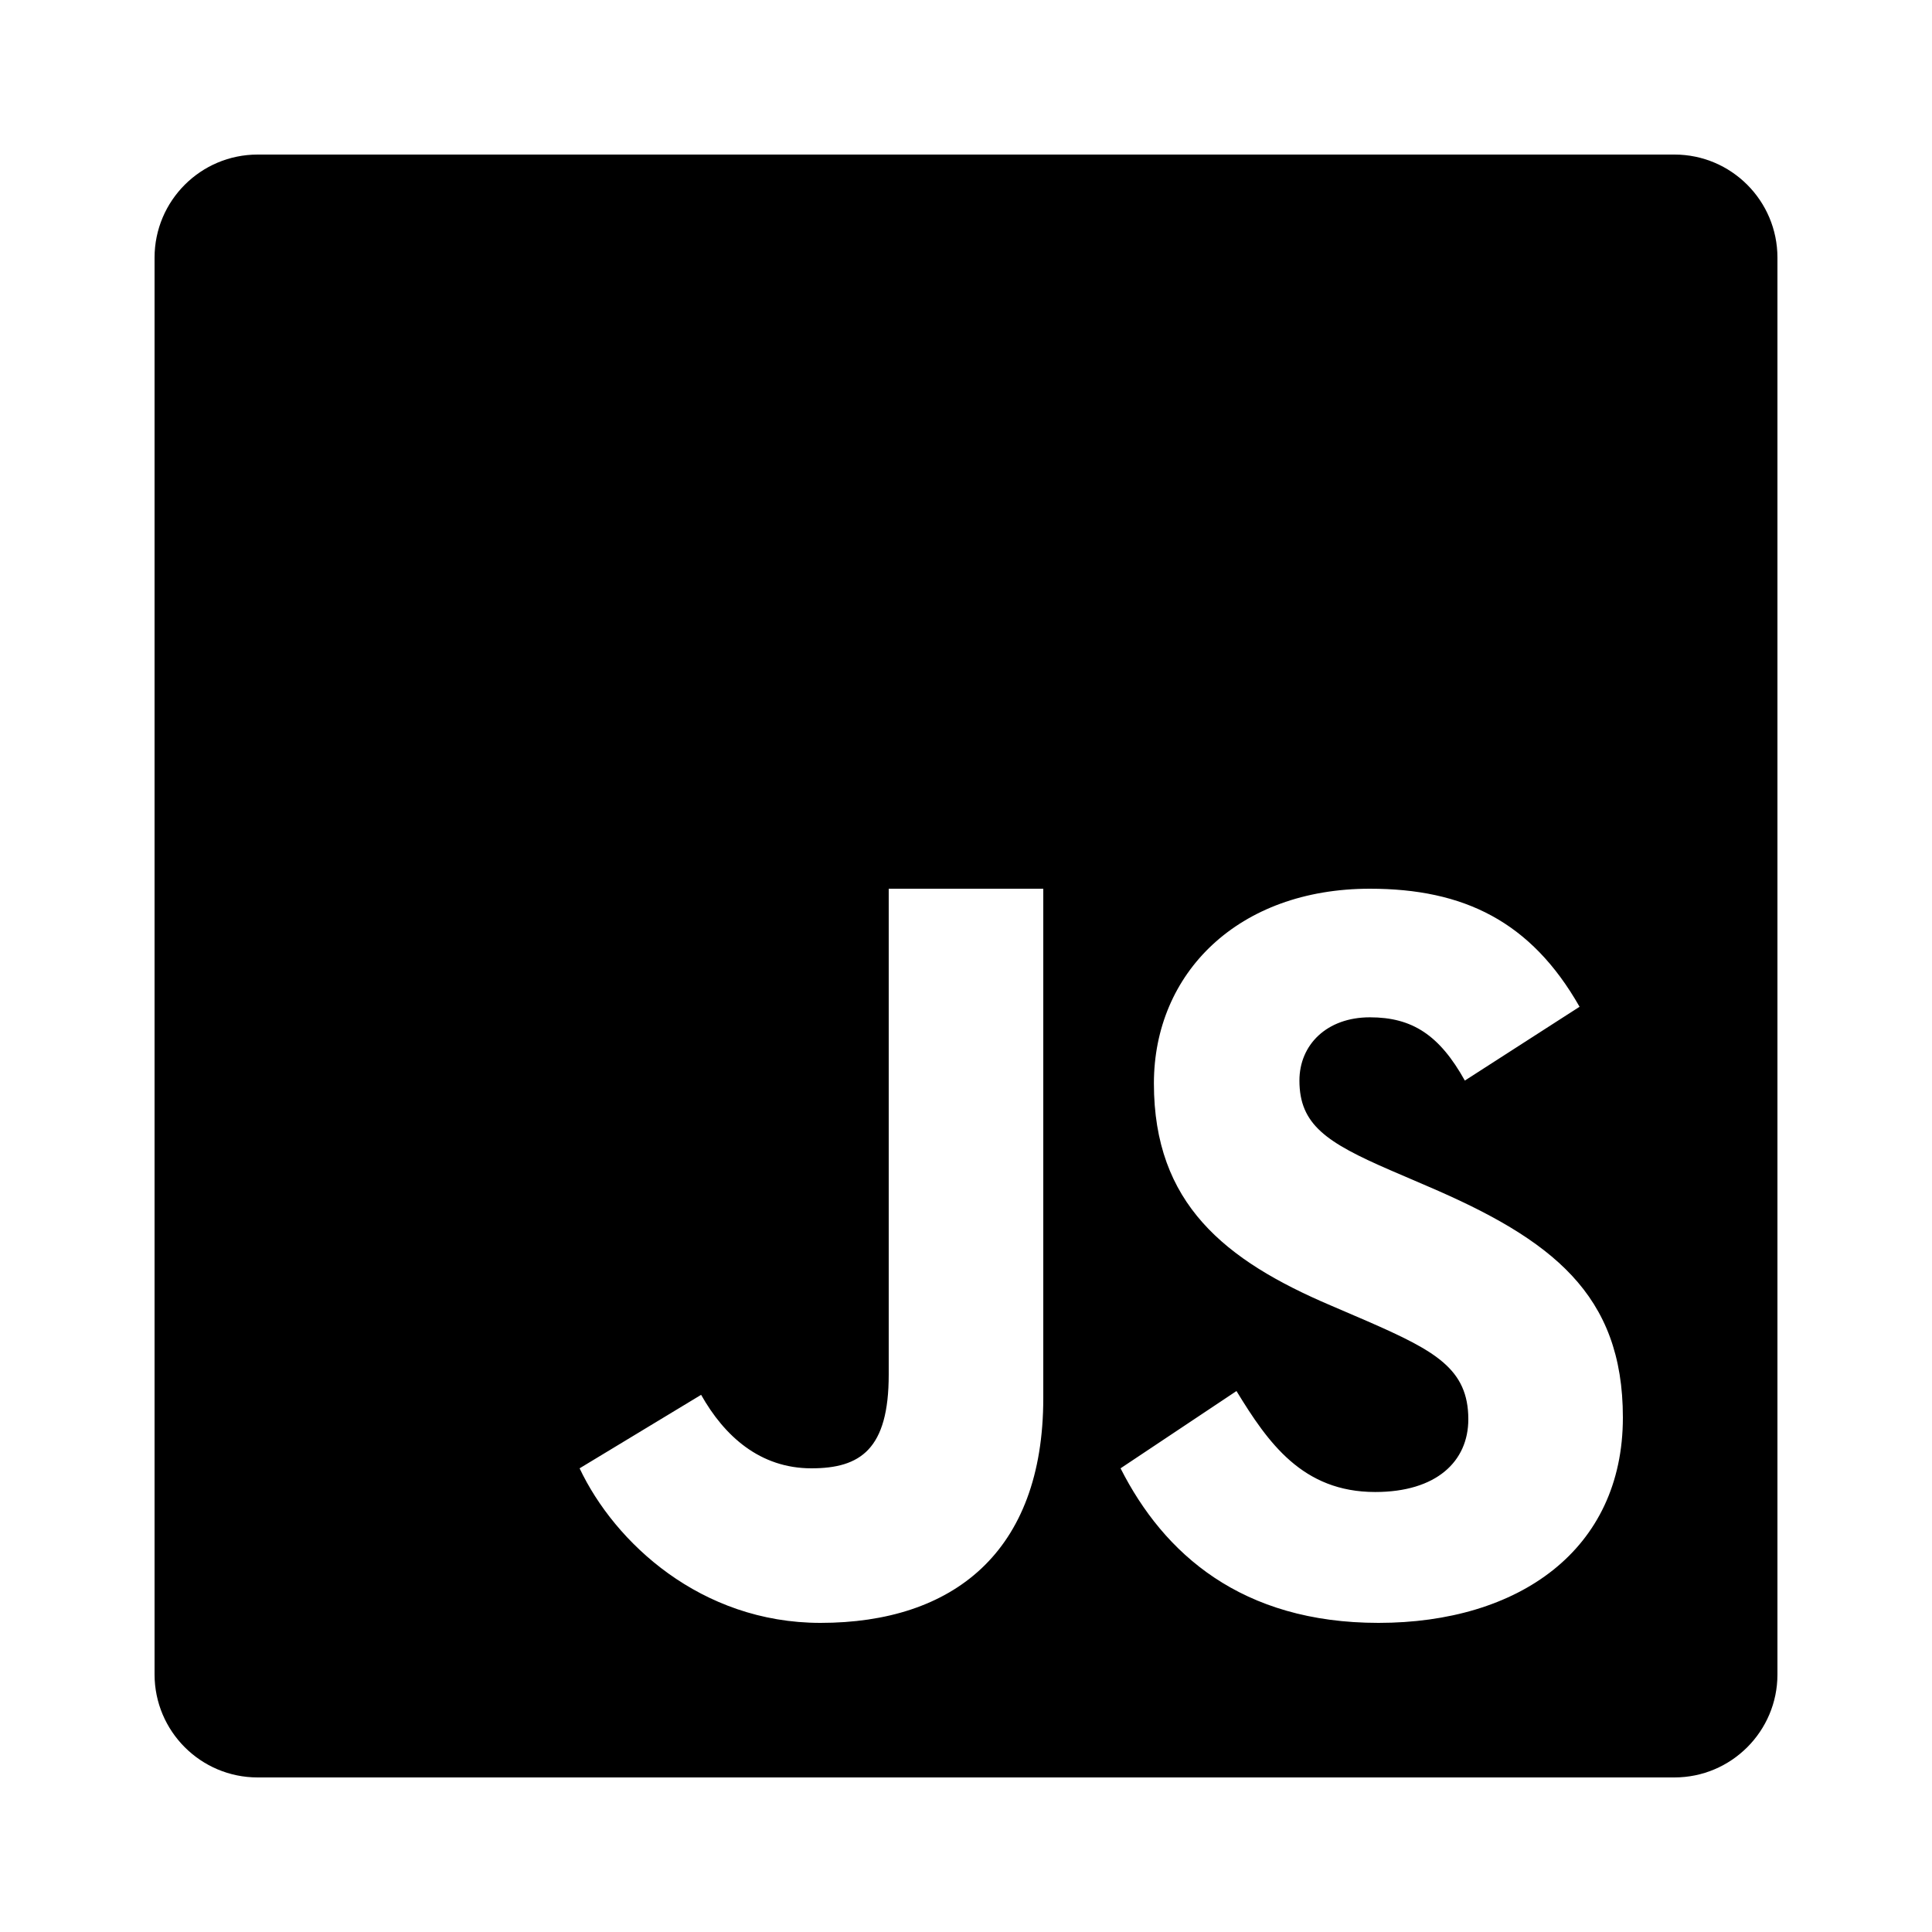
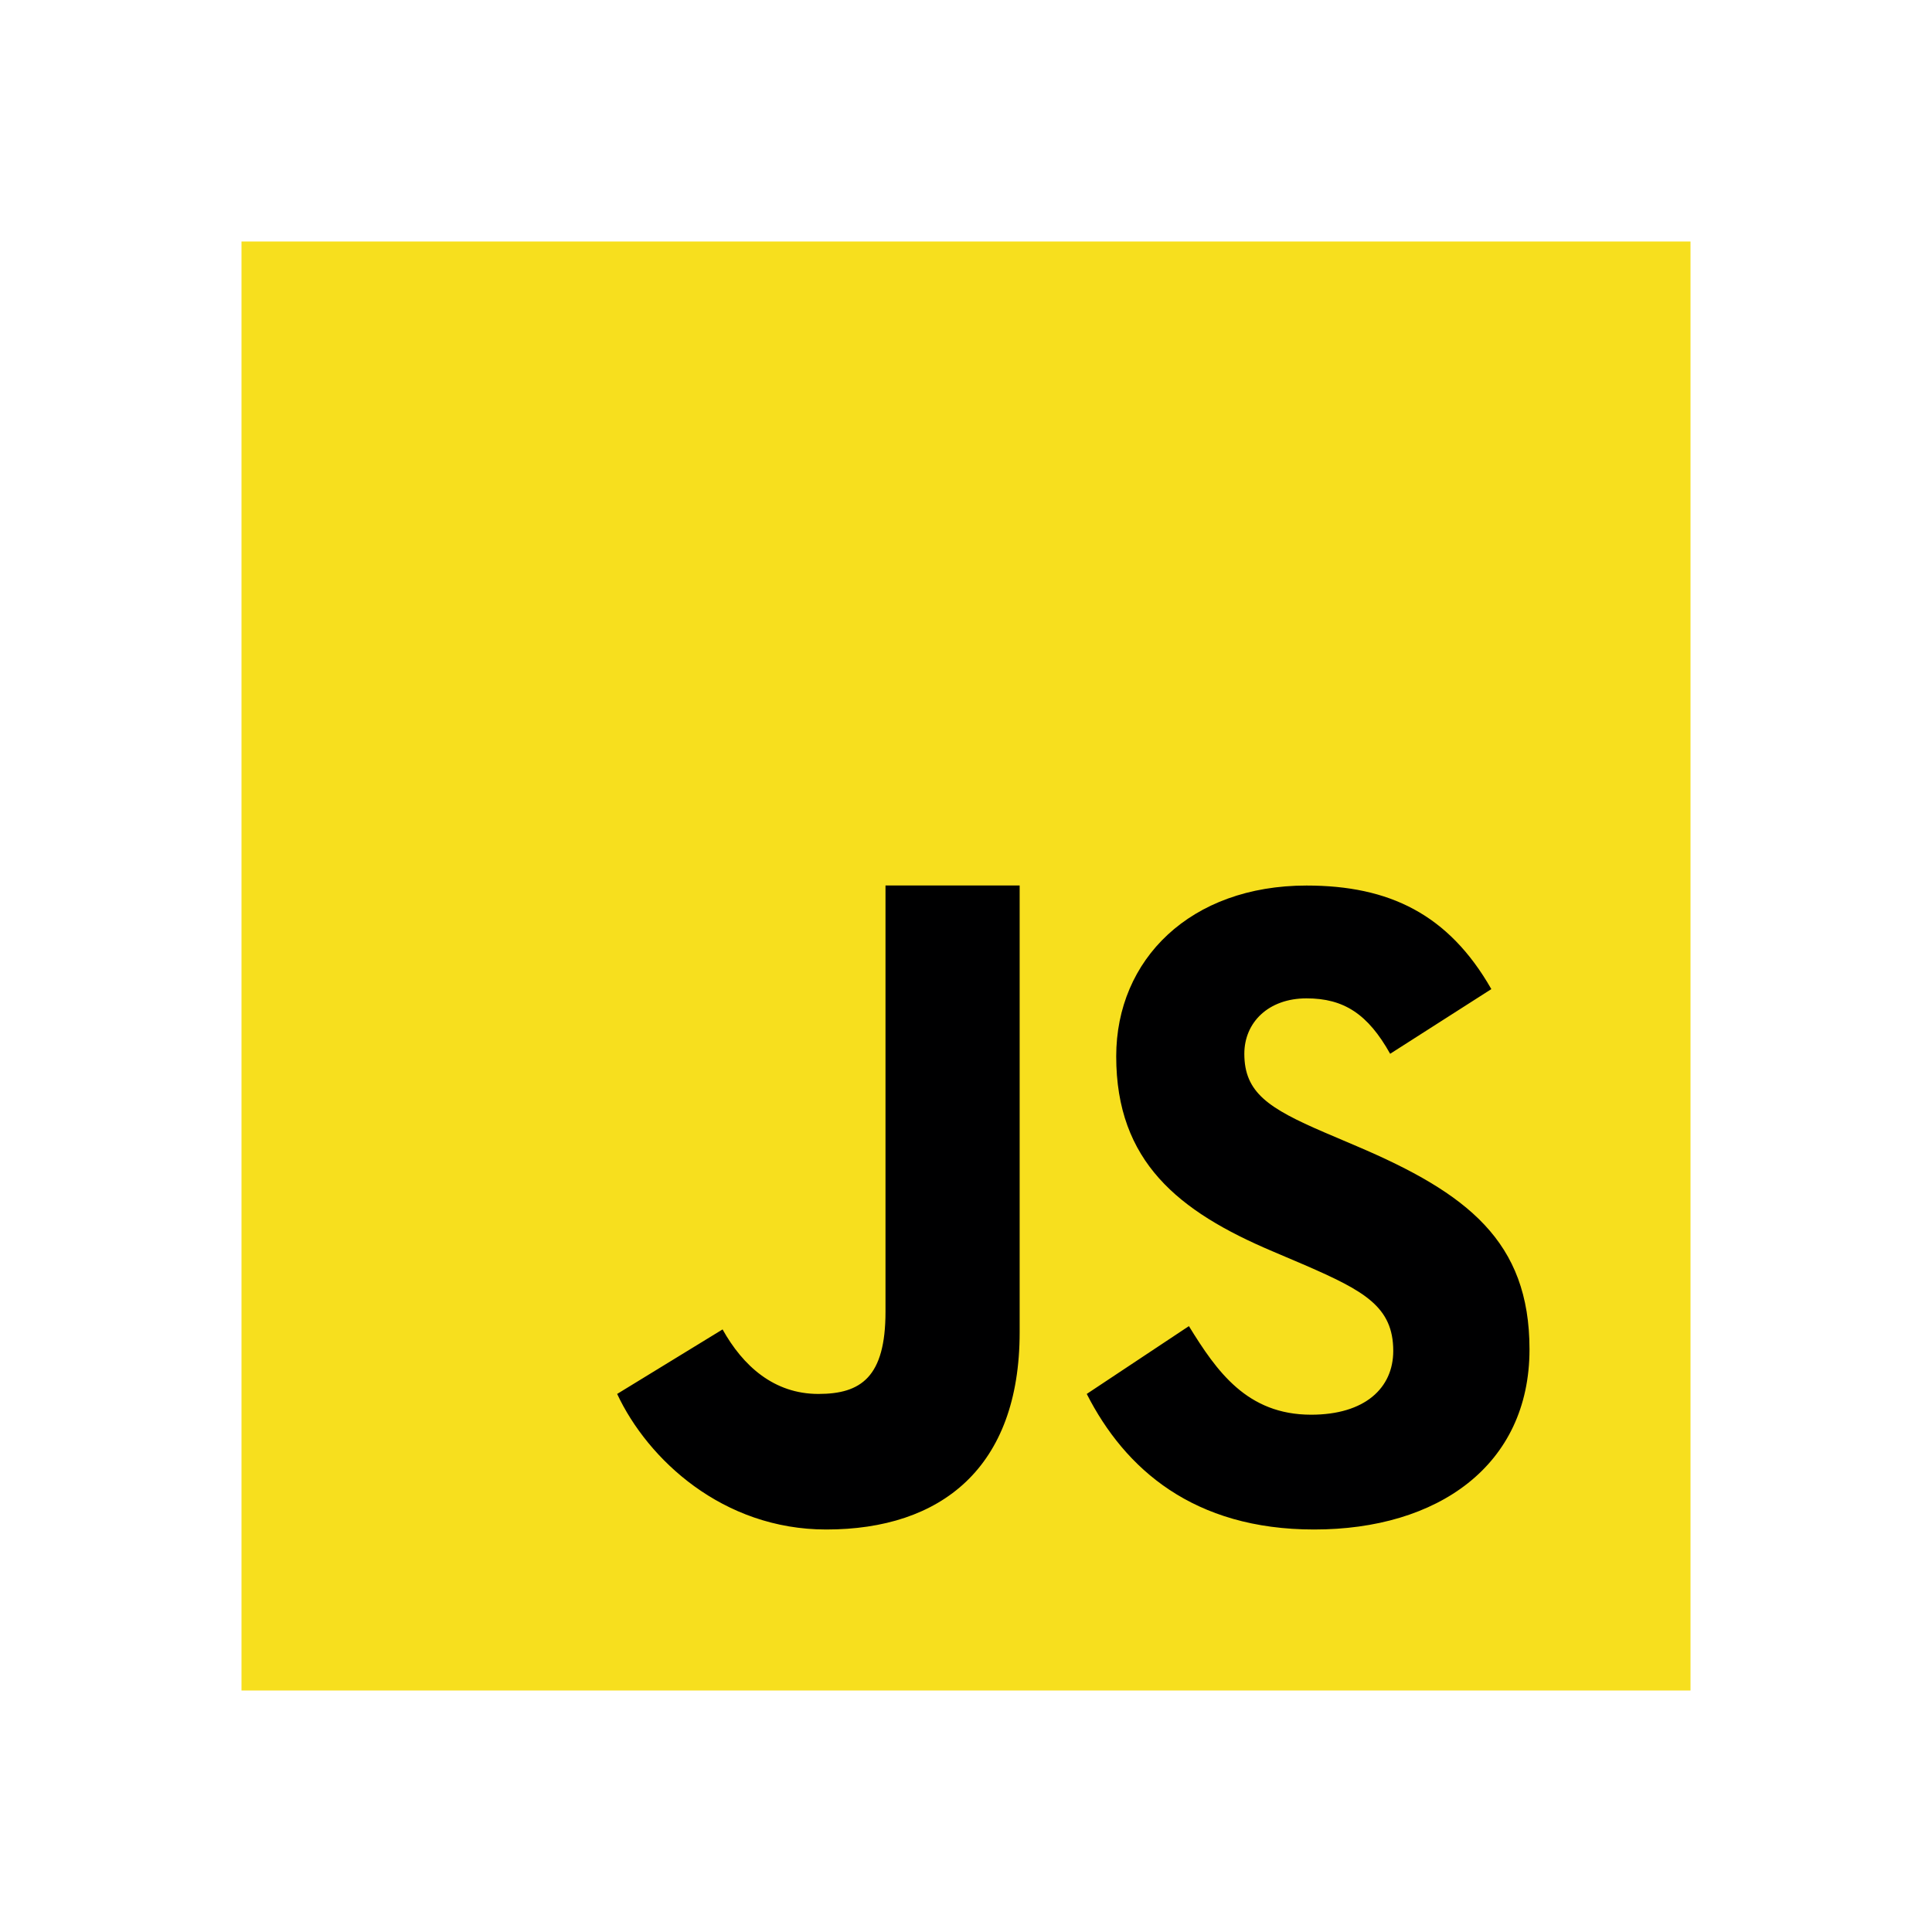
- <svg xmlns="http://www.w3.org/2000/svg" viewBox="0 0 50 50" width="50px" height="50px">
-   <path d="M 43.336 4 L 6.668 4 C 5.195 4 4 5.195 4 6.668 L 4 43.332 C 4 44.805 5.195 46 6.668 46 L 43.332 46 C 44.805 46 46 44.805 46 43.336 L 46 6.668 C 46 5.195 44.805 4 43.336 4 Z M 27 36.184 C 27 40.18 24.656 42 21.234 42 C 18.141 42 15.91 39.926 15 38 L 18.145 36.098 C 18.75 37.172 19.672 38 21 38 C 22.27 38 23 37.504 23 35.574 L 23 23 L 27 23 Z M 35.676 42 C 32.133 42 30.121 40.215 29 38 L 32 36 C 32.816 37.336 33.707 38.613 35.59 38.613 C 37.172 38.613 38 37.824 38 36.73 C 38 35.426 37.141 34.961 35.402 34.199 L 34.449 33.789 C 31.695 32.617 29.863 31.148 29.863 28.039 C 29.863 25.18 32.047 23 35.453 23 C 37.879 23 39.621 23.844 40.879 26.055 L 37.91 27.965 C 37.254 26.789 36.551 26.328 35.453 26.328 C 34.336 26.328 33.629 27.039 33.629 27.965 C 33.629 29.109 34.336 29.57 35.973 30.281 L 36.926 30.691 C 40.172 32.078 42 33.496 42 36.684 C 42 40.117 39.301 42 35.676 42 Z" />
+ <svg xmlns="http://www.w3.org/2000/svg" viewBox="0 0 48 48" width="50px" height="50px" baseProfile="basic">
+   <path fill="#f7df1e" d="M6,42V6h36v36H6z" />
+   <path fill="#000001" d="M29.538,32.947c0.692,1.124,1.444,2.201,3.037,2.201c1.338,0,2.04-0.665,2.04-1.585 c0-1.101-0.726-1.492-2.198-2.133l-0.807-0.344c-2.329-0.988-3.878-2.226-3.878-4.841c0-2.41,1.845-4.244,4.728-4.244 c2.053,0,3.528,0.711,4.592,2.573l-2.514,1.607c-0.553-0.988-1.151-1.377-2.078-1.377c-0.946,0-1.545,0.597-1.545,1.377 c0,0.964,0.6,1.354,1.985,1.951l0.807,0.344C36.452,29.645,38,30.839,38,33.523C38,36.415,35.716,38,32.65,38 c-2.999,0-4.702-1.505-5.65-3.368L29.538,32.947z M17.952,33.029c0.506,0.906,1.275,1.603,2.381,1.603 c1.058,0,1.667-0.418,1.667-2.043V22h3.333v11.101c0,3.367-1.953,4.899-4.805,4.899c-2.577,0-4.437-1.746-5.195-3.368 L17.952,33.029z" />
</svg>
